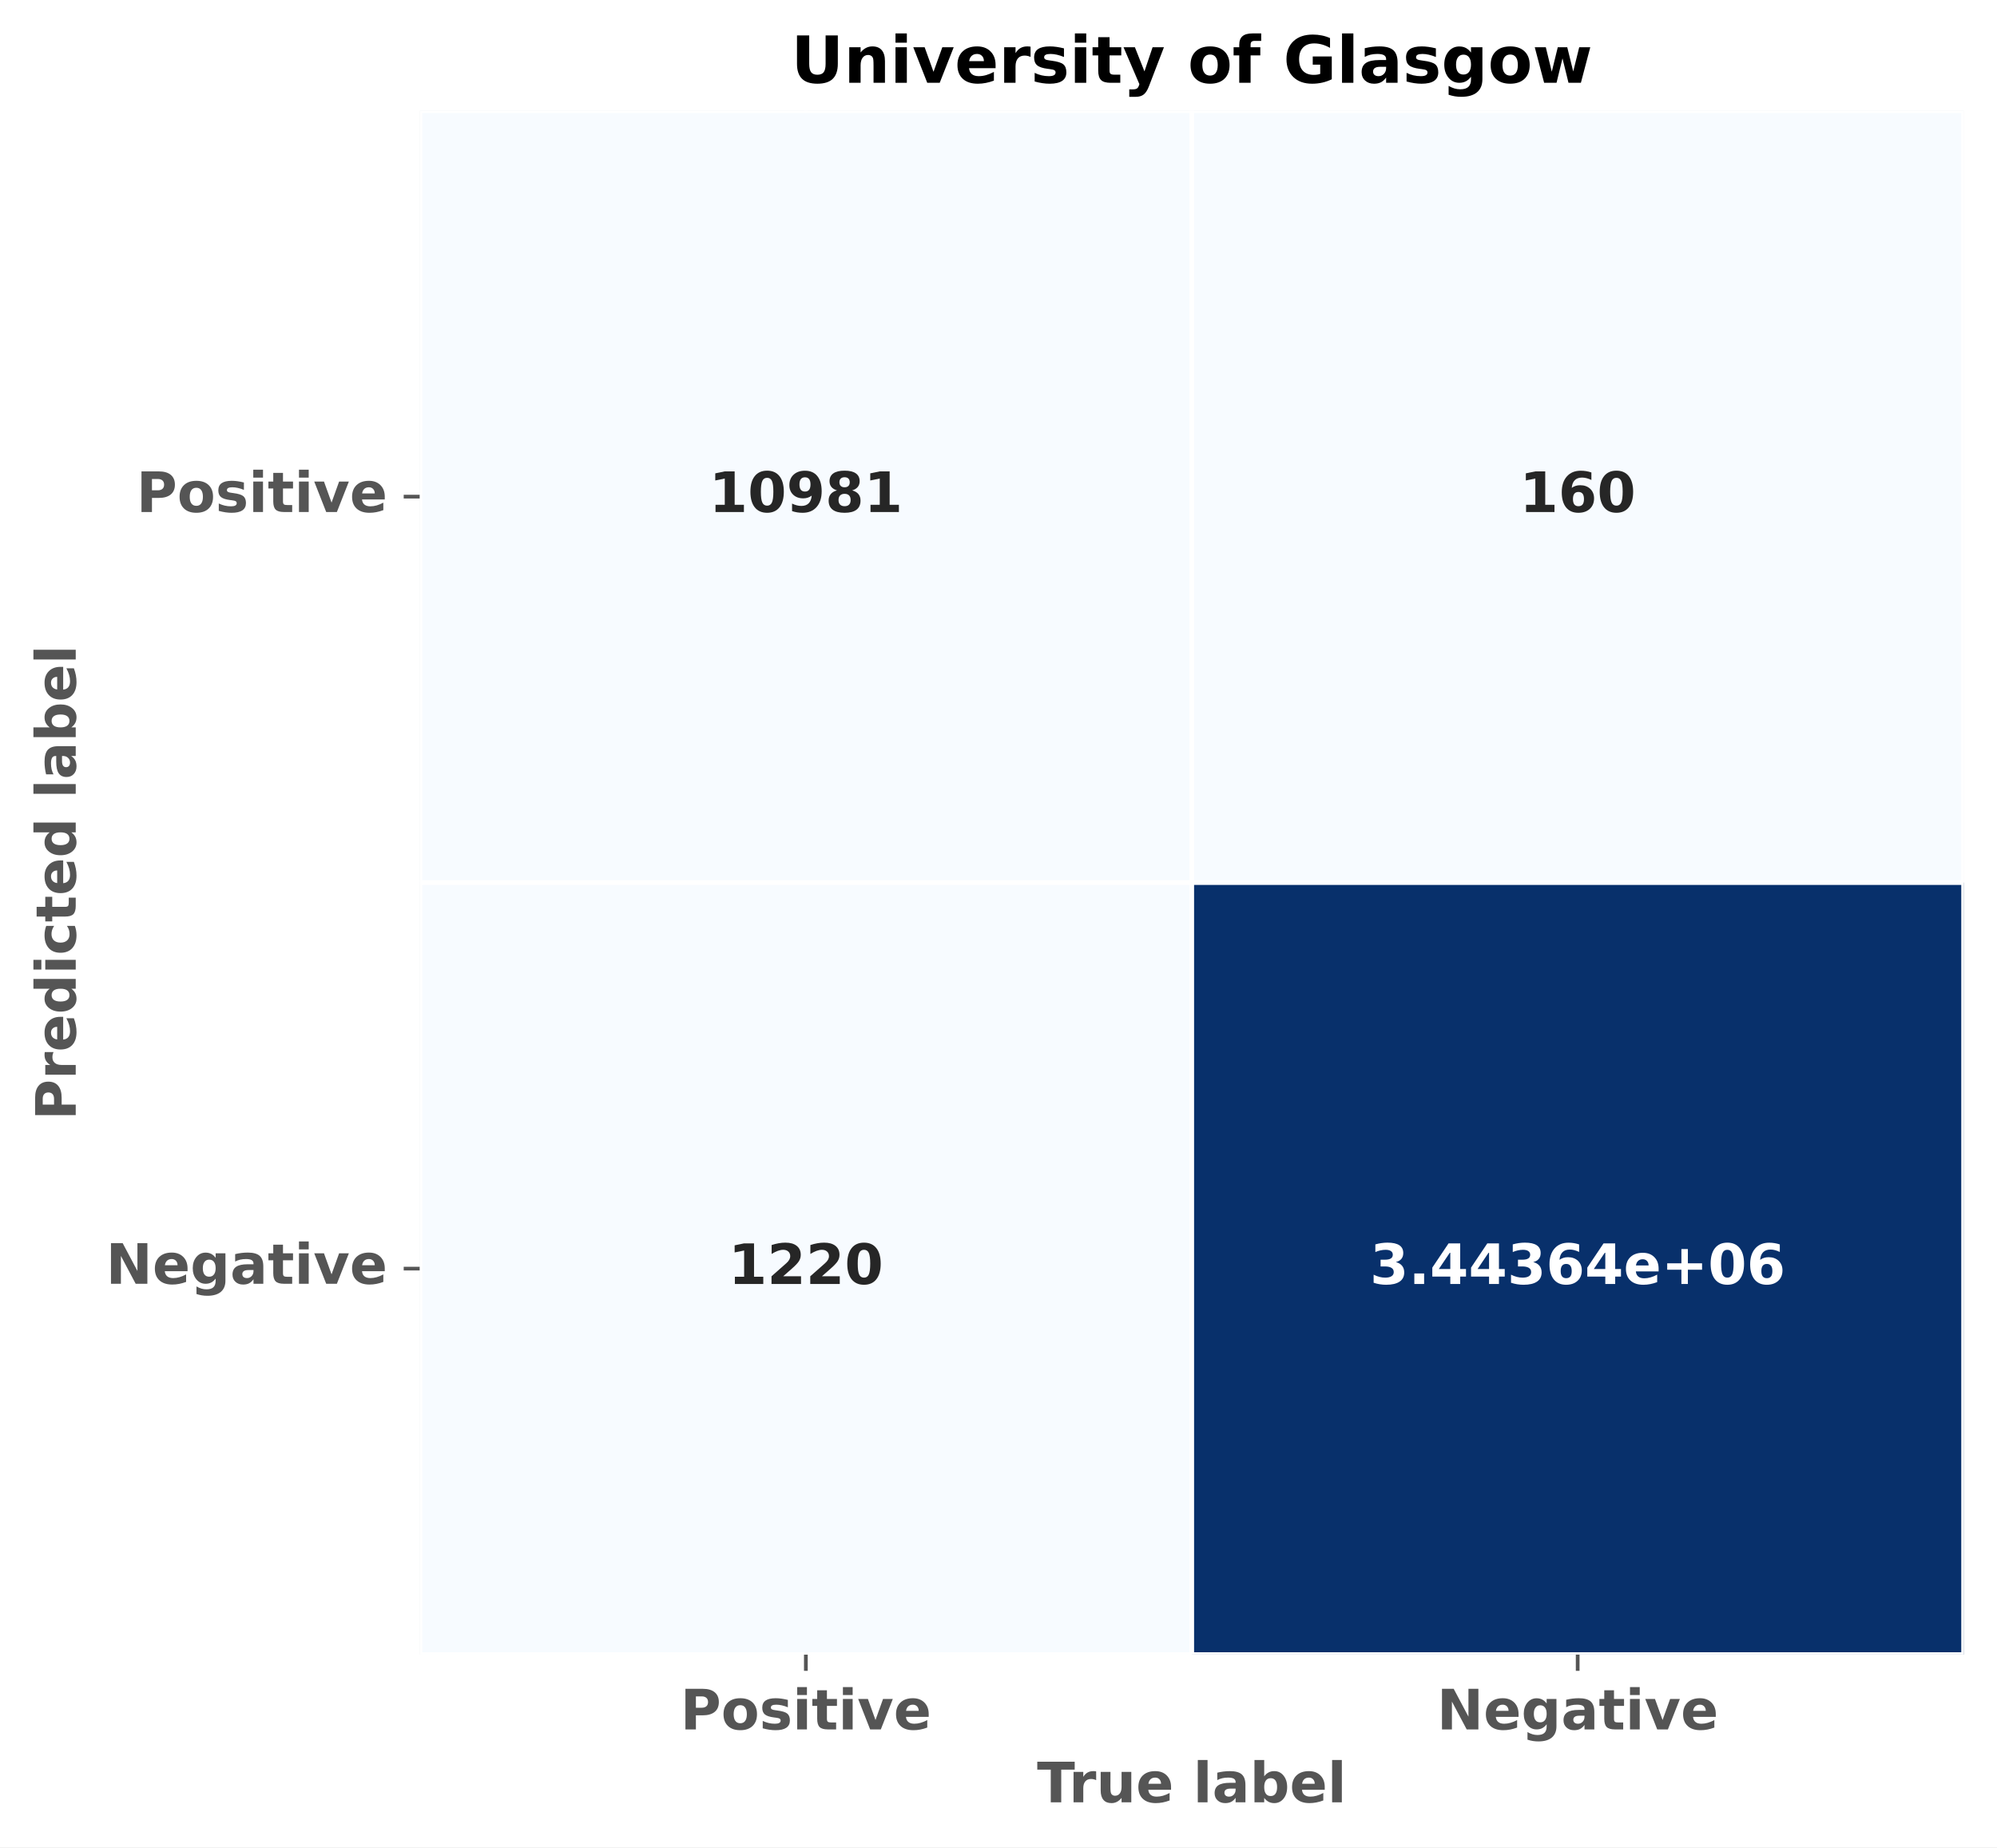
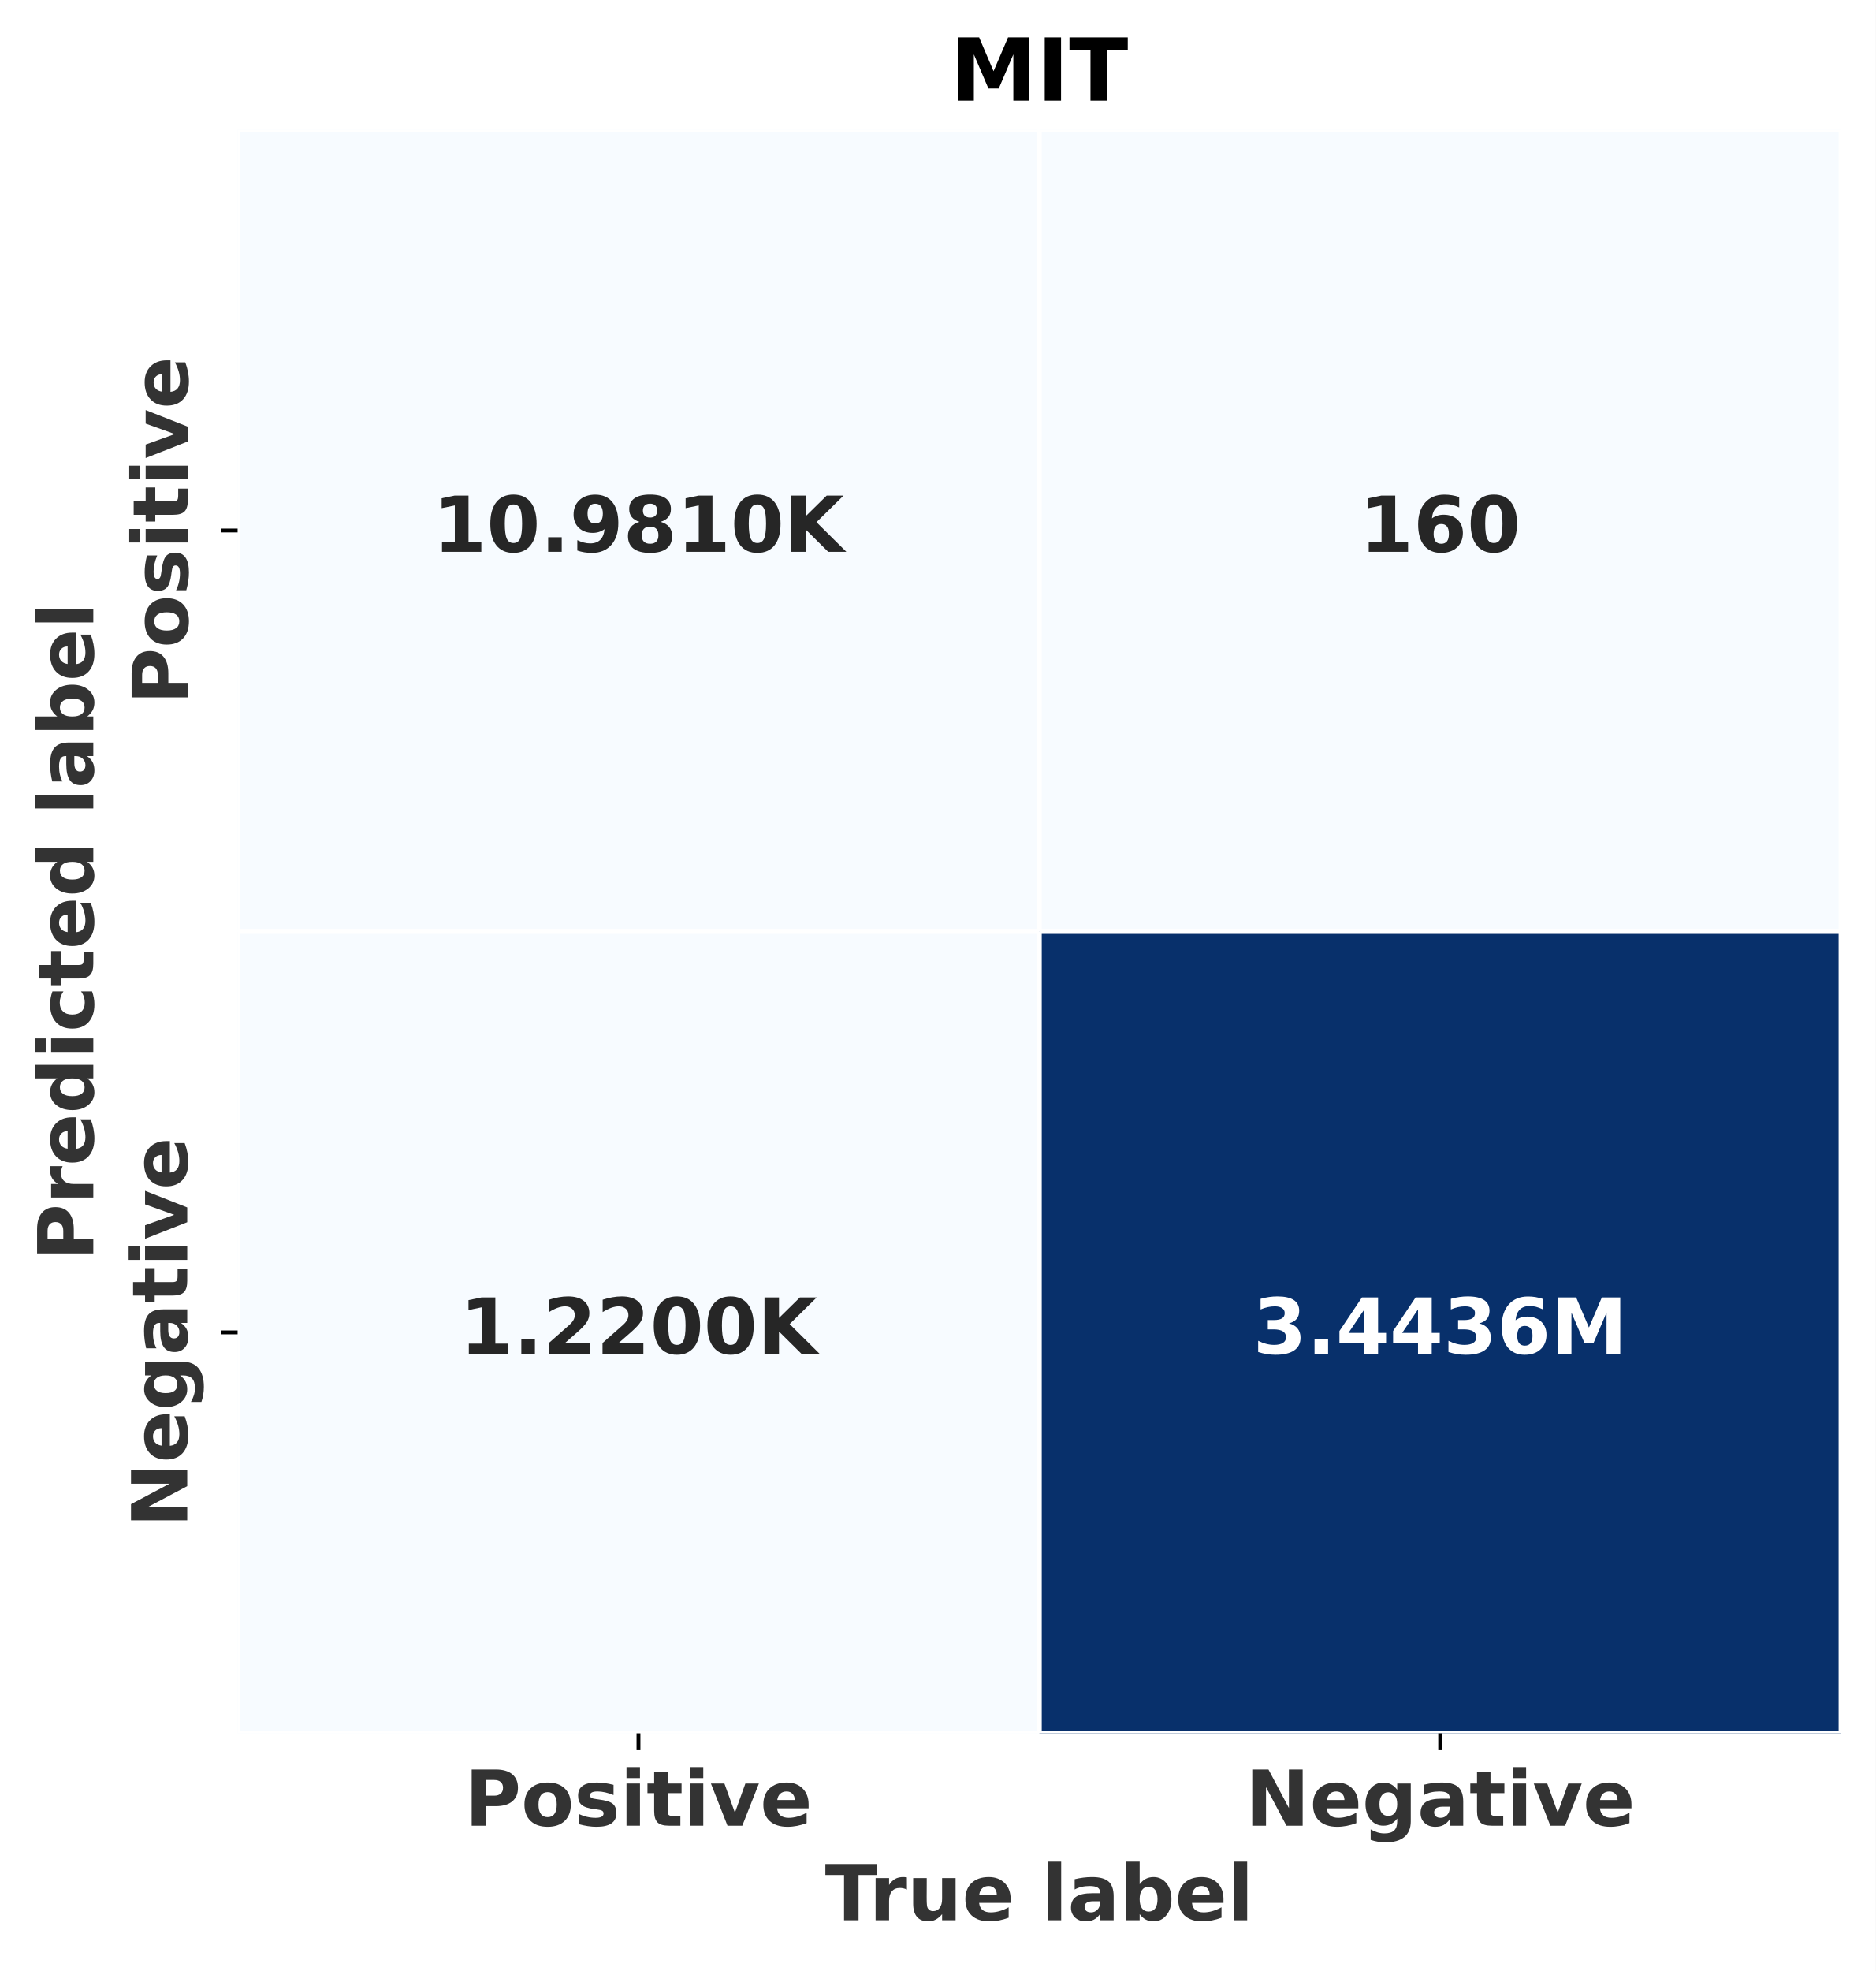
- <svg xmlns="http://www.w3.org/2000/svg" xmlns:xlink="http://www.w3.org/1999/xlink" width="430.334pt" height="397.999pt" viewBox="0 0 430.334 397.999" version="1.1">
+ <svg xmlns="http://www.w3.org/2000/svg" xmlns:xlink="http://www.w3.org/1999/xlink" width="389.135pt" height="408.812pt" viewBox="0 0 389.135 408.812" version="1.1">
  <defs>
    <style type="text/css">*{stroke-linejoin: round; stroke-linecap: butt}</style>
  </defs>
  <g id="figure_1">
    <g id="patch_1">
-       <path d="M 0 397.999  L 430.334 397.999  L 430.334 0  L 0 0  z " style="fill: #ffffff" />
+       <path d="M 0 408.812  L 389.135 408.812  L 389.135 0  L 0 0  z " style="fill: #ffffff" />
    </g>
    <g id="axes_1">
      <g id="patch_2">
-         <path d="M 90.494 356.478  L 423.134 356.478  L 423.134 23.838  L 90.494 23.838  z " style="fill: #e5e5e5" />
+         <path d="M 49.295 359.517  L 381.935 359.517  L 381.935 26.877  L 49.295 26.877  z " style="fill: #ffffff" />
+       </g>
+       <g id="QuadMesh_1">
+         <path d="M 49.295 26.877  L 215.615 26.877  L 215.615 193.197  L 49.295 193.197  L 49.295 26.877  " clip-path="url(#pd8a8783a51)" style="fill: #f7fbff; stroke: #ffffff" />
+         <path d="M 215.615 26.877  L 381.935 26.877  L 381.935 193.197  L 215.615 193.197  L 215.615 26.877  " clip-path="url(#pd8a8783a51)" style="fill: #f7fbff; stroke: #ffffff" />
+         <path d="M 49.295 193.197  L 215.615 193.197  L 215.615 359.517  L 49.295 359.517  L 49.295 193.197  " clip-path="url(#pd8a8783a51)" style="fill: #f7fbff; stroke: #ffffff" />
+         <path d="M 215.615 193.197  L 381.935 193.197  L 381.935 359.517  L 215.615 359.517  L 215.615 193.197  " clip-path="url(#pd8a8783a51)" style="fill: #08306b; stroke: #ffffff" />
      </g>
      <g id="matplotlib.axis_1">
        <g id="xtick_1">
          <g id="line2d_1">
-             <path d="M 173.654 356.478  L 173.654 23.838  " clip-path="url(#pe74f26fe23)" style="fill: none; stroke: #ffffff; stroke-width: 0.8; stroke-linecap: square" />
-           </g>
-           <g id="line2d_2">
-             <defs>
-               <path id="md67b1dafbb" d="M 0 0  L 0 3.5  " style="stroke: #555555; stroke-width: 0.8" />
-             </defs>
-             <g>
-               <use xlink:href="#md67b1dafbb" x="173.654" y="356.478" style="fill: #555555; stroke: #555555; stroke-width: 0.8" />
+             <defs>
+               <path id="m95e1eb9ff6" d="M 0 0  L 0 3.5  " style="stroke: #000000; stroke-width: 0.8" />
+             </defs>
+             <g>
+               <use xlink:href="#m95e1eb9ff6" x="132.455" y="359.517" style="stroke: #000000; stroke-width: 0.8" />
            </g>
          </g>
          <g id="text_1">
-             <g style="fill: #555555" transform="translate(146.6009 372.5959) scale(0.12 -0.12)">
+             <g style="fill: #333333" transform="translate(96.38375 378.6747) scale(0.16 -0.16)">
              <defs>
                <path id="DejaVuSans-Bold-50" d="M 588 4666  L 2584 4666  Q 3475 4666 3951 4270  Q 4428 3875 4428 3144  Q 4428 2409 3951 2014  Q 3475 1619 2584 1619  L 1791 1619  L 1791 0  L 588 0  L 588 4666  z M 1791 3794  L 1791 2491  L 2456 2491  Q 2806 2491 2997 2661  Q 3188 2831 3188 3144  Q 3188 3456 2997 3625  Q 2806 3794 2456 3794  L 1791 3794  z " transform="scale(0.015625)" />
                <path id="DejaVuSans-Bold-6f" d="M 2203 2784  Q 1831 2784 1636 2517  Q 1441 2250 1441 1747  Q 1441 1244 1636 976  Q 1831 709 2203 709  Q 2569 709 2762 976  Q 2956 1244 2956 1747  Q 2956 2250 2762 2517  Q 2569 2784 2203 2784  z M 2203 3584  Q 3106 3584 3614 3096  Q 4122 2609 4122 1747  Q 4122 884 3614 396  Q 3106 -91 2203 -91  Q 1297 -91 786 396  Q 275 884 275 1747  Q 275 2609 786 3096  Q 1297 3584 2203 3584  z " transform="scale(0.015625)" />
                <path id="DejaVuSans-Bold-73" d="M 3272 3391  L 3272 2541  Q 2913 2691 2578 2766  Q 2244 2841 1947 2841  Q 1628 2841 1473 2761  Q 1319 2681 1319 2516  Q 1319 2381 1436 2309  Q 1553 2238 1856 2203  L 2053 2175  Q 2913 2066 3209 1816  Q 3506 1566 3506 1031  Q 3506 472 3093 190  Q 2681 -91 1863 -91  Q 1516 -91 1145 -36  Q 775 19 384 128  L 384 978  Q 719 816 1070 734  Q 1422 653 1784 653  Q 2113 653 2278 743  Q 2444 834 2444 1013  Q 2444 1163 2330 1236  Q 2216 1309 1875 1350  L 1678 1375  Q 931 1469 631 1722  Q 331 1975 331 2491  Q 331 3047 712 3315  Q 1094 3584 1881 3584  Q 2191 3584 2531 3537  Q 2872 3491 3272 3391  z " transform="scale(0.015625)" />
                <path id="DejaVuSans-Bold-69" d="M 538 3500  L 1656 3500  L 1656 0  L 538 0  L 538 3500  z M 538 4863  L 1656 4863  L 1656 3950  L 538 3950  L 538 4863  z " transform="scale(0.015625)" />
                <path id="DejaVuSans-Bold-74" d="M 1759 4494  L 1759 3500  L 2913 3500  L 2913 2700  L 1759 2700  L 1759 1216  Q 1759 972 1856 886  Q 1953 800 2241 800  L 2816 800  L 2816 0  L 1856 0  Q 1194 0 917 276  Q 641 553 641 1216  L 641 2700  L 84 2700  L 84 3500  L 641 3500  L 641 4494  L 1759 4494  z " transform="scale(0.015625)" />
                <path id="DejaVuSans-Bold-76" d="M 97 3500  L 1216 3500  L 2088 1081  L 2956 3500  L 4078 3500  L 2700 0  L 1472 0  L 97 3500  z " transform="scale(0.015625)" />
                <path id="DejaVuSans-Bold-65" d="M 4031 1759  L 4031 1441  L 1416 1441  Q 1456 1047 1700 850  Q 1944 653 2381 653  Q 2734 653 3104 758  Q 3475 863 3866 1075  L 3866 213  Q 3469 63 3072 -14  Q 2675 -91 2278 -91  Q 1328 -91 801 392  Q 275 875 275 1747  Q 275 2603 792 3093  Q 1309 3584 2216 3584  Q 3041 3584 3536 3087  Q 4031 2591 4031 1759  z M 2881 2131  Q 2881 2450 2695 2645  Q 2509 2841 2209 2841  Q 1884 2841 1681 2658  Q 1478 2475 1428 2131  L 2881 2131  z " transform="scale(0.015625)" />
              </defs>
              <use xlink:href="#DejaVuSans-Bold-50" />
              <use xlink:href="#DejaVuSans-Bold-6f" x="73.291" />
              <use xlink:href="#DejaVuSans-Bold-73" x="141.992" />
              <use xlink:href="#DejaVuSans-Bold-69" x="201.514" />
              <use xlink:href="#DejaVuSans-Bold-74" x="235.791" />
              <use xlink:href="#DejaVuSans-Bold-69" x="283.594" />
              <use xlink:href="#DejaVuSans-Bold-76" x="317.871" />
              <use xlink:href="#DejaVuSans-Bold-65" x="383.057" />
            </g>
          </g>
        </g>
        <g id="xtick_2">
-           <g id="line2d_3">
-             <path d="M 339.974 356.478  L 339.974 23.838  " clip-path="url(#pe74f26fe23)" style="fill: none; stroke: #ffffff; stroke-width: 0.8; stroke-linecap: square" />
-           </g>
-           <g id="line2d_4">
-             <g>
-               <use xlink:href="#md67b1dafbb" x="339.974" y="356.478" style="fill: #555555; stroke: #555555; stroke-width: 0.8" />
+           <g id="line2d_2">
+             <g>
+               <use xlink:href="#m95e1eb9ff6" x="298.775" y="359.517" style="stroke: #000000; stroke-width: 0.8" />
            </g>
          </g>
          <g id="text_2">
-             <g style="fill: #555555" transform="translate(309.6341 372.5959) scale(0.12 -0.12)">
+             <g style="fill: #333333" transform="translate(258.3213 378.6747) scale(0.16 -0.16)">
              <defs>
                <path id="DejaVuSans-Bold-4e" d="M 588 4666  L 1931 4666  L 3628 1466  L 3628 4666  L 4769 4666  L 4769 0  L 3425 0  L 1728 3200  L 1728 0  L 588 0  L 588 4666  z " transform="scale(0.015625)" />
                <path id="DejaVuSans-Bold-67" d="M 2919 594  Q 2688 288 2409 144  Q 2131 0 1766 0  Q 1125 0 706 504  Q 288 1009 288 1791  Q 288 2575 706 3076  Q 1125 3578 1766 3578  Q 2131 3578 2409 3434  Q 2688 3291 2919 2981  L 2919 3500  L 4044 3500  L 4044 353  Q 4044 -491 3511 -936  Q 2978 -1381 1966 -1381  Q 1638 -1381 1331 -1331  Q 1025 -1281 716 -1178  L 716 -306  Q 1009 -475 1290 -558  Q 1572 -641 1856 -641  Q 2406 -641 2662 -400  Q 2919 -159 2919 353  L 2919 594  z M 2181 2772  Q 1834 2772 1640 2515  Q 1447 2259 1447 1791  Q 1447 1309 1634 1061  Q 1822 813 2181 813  Q 2531 813 2725 1069  Q 2919 1325 2919 1791  Q 2919 2259 2725 2515  Q 2531 2772 2181 2772  z " transform="scale(0.015625)" />
                <path id="DejaVuSans-Bold-61" d="M 2106 1575  Q 1756 1575 1579 1456  Q 1403 1338 1403 1106  Q 1403 894 1545 773  Q 1688 653 1941 653  Q 2256 653 2472 879  Q 2688 1106 2688 1447  L 2688 1575  L 2106 1575  z M 3816 1997  L 3816 0  L 2688 0  L 2688 519  Q 2463 200 2181 54  Q 1900 -91 1497 -91  Q 953 -91 614 226  Q 275 544 275 1050  Q 275 1666 698 1953  Q 1122 2241 2028 2241  L 2688 2241  L 2688 2328  Q 2688 2594 2478 2717  Q 2269 2841 1825 2841  Q 1466 2841 1156 2769  Q 847 2697 581 2553  L 581 3406  Q 941 3494 1303 3539  Q 1666 3584 2028 3584  Q 2975 3584 3395 3211  Q 3816 2838 3816 1997  z " transform="scale(0.015625)" />
              </defs>
              <use xlink:href="#DejaVuSans-Bold-4e" />
              <use xlink:href="#DejaVuSans-Bold-65" x="83.691" />
              <use xlink:href="#DejaVuSans-Bold-67" x="151.514" />
              <use xlink:href="#DejaVuSans-Bold-61" x="223.096" />
              <use xlink:href="#DejaVuSans-Bold-74" x="290.576" />
              <use xlink:href="#DejaVuSans-Bold-69" x="338.379" />
              <use xlink:href="#DejaVuSans-Bold-76" x="372.656" />
              <use xlink:href="#DejaVuSans-Bold-65" x="437.842" />
            </g>
          </g>
        </g>
        <g id="text_3">
-           <g style="fill: #555555" transform="translate(223.4656 388.3034) scale(0.12 -0.12)">
+           <g style="fill: #333333" transform="translate(171.15 398.2847) scale(0.16 -0.16)">
            <defs>
              <path id="DejaVuSans-Bold-54" d="M 31 4666  L 4331 4666  L 4331 3756  L 2784 3756  L 2784 0  L 1581 0  L 1581 3756  L 31 3756  L 31 4666  z " transform="scale(0.015625)" />
              <path id="DejaVuSans-Bold-72" d="M 3138 2547  Q 2991 2616 2845 2648  Q 2700 2681 2553 2681  Q 2122 2681 1889 2404  Q 1656 2128 1656 1613  L 1656 0  L 538 0  L 538 3500  L 1656 3500  L 1656 2925  Q 1872 3269 2151 3426  Q 2431 3584 2822 3584  Q 2878 3584 2943 3579  Q 3009 3575 3134 3559  L 3138 2547  z " transform="scale(0.015625)" />
              <path id="DejaVuSans-Bold-75" d="M 500 1363  L 500 3500  L 1625 3500  L 1625 3150  Q 1625 2866 1622 2436  Q 1619 2006 1619 1863  Q 1619 1441 1641 1255  Q 1663 1069 1716 984  Q 1784 875 1895 815  Q 2006 756 2150 756  Q 2500 756 2700 1025  Q 2900 1294 2900 1772  L 2900 3500  L 4019 3500  L 4019 0  L 2900 0  L 2900 506  Q 2647 200 2364 54  Q 2081 -91 1741 -91  Q 1134 -91 817 281  Q 500 653 500 1363  z " transform="scale(0.015625)" />
              <path id="DejaVuSans-Bold-20" transform="scale(0.015625)" />
              <path id="DejaVuSans-Bold-6c" d="M 538 4863  L 1656 4863  L 1656 0  L 538 0  L 538 4863  z " transform="scale(0.015625)" />
              <path id="DejaVuSans-Bold-62" d="M 2400 722  Q 2759 722 2948 984  Q 3138 1247 3138 1747  Q 3138 2247 2948 2509  Q 2759 2772 2400 2772  Q 2041 2772 1848 2508  Q 1656 2244 1656 1747  Q 1656 1250 1848 986  Q 2041 722 2400 722  z M 1656 2988  Q 1888 3294 2169 3439  Q 2450 3584 2816 3584  Q 3463 3584 3878 3070  Q 4294 2556 4294 1747  Q 4294 938 3878 423  Q 3463 -91 2816 -91  Q 2450 -91 2169 54  Q 1888 200 1656 506  L 1656 0  L 538 0  L 538 4863  L 1656 4863  L 1656 2988  z " transform="scale(0.015625)" />
            </defs>
            <use xlink:href="#DejaVuSans-Bold-54" />
            <use xlink:href="#DejaVuSans-Bold-72" x="57.213" />
            <use xlink:href="#DejaVuSans-Bold-75" x="106.529" />
            <use xlink:href="#DejaVuSans-Bold-65" x="177.721" />
            <use xlink:href="#DejaVuSans-Bold-20" x="245.543" />
            <use xlink:href="#DejaVuSans-Bold-6c" x="280.357" />
            <use xlink:href="#DejaVuSans-Bold-61" x="314.635" />
            <use xlink:href="#DejaVuSans-Bold-62" x="382.115" />
            <use xlink:href="#DejaVuSans-Bold-65" x="453.697" />
            <use xlink:href="#DejaVuSans-Bold-6c" x="521.52" />
          </g>
        </g>
      </g>
      <g id="matplotlib.axis_2">
        <g id="ytick_1">
-           <g id="line2d_5">
-             <path d="M 90.494 106.998  L 423.134 106.998  " clip-path="url(#pe74f26fe23)" style="fill: none; stroke: #ffffff; stroke-width: 0.8; stroke-linecap: square" />
-           </g>
-           <g id="line2d_6">
-             <defs>
-               <path id="m5e51073103" d="M 0 0  L -3.5 0  " style="stroke: #555555; stroke-width: 0.8" />
-             </defs>
-             <g>
-               <use xlink:href="#m5e51073103" x="90.494" y="106.998" style="fill: #555555; stroke: #555555; stroke-width: 0.8" />
+           <g id="line2d_3">
+             <defs>
+               <path id="m744cb9dedb" d="M 0 0  L -3.5 0  " style="stroke: #000000; stroke-width: 0.8" />
+             </defs>
+             <g>
+               <use xlink:href="#m744cb9dedb" x="49.295" y="110.037" style="stroke: #000000; stroke-width: 0.8" />
            </g>
          </g>
          <g id="text_4">
-             <g style="fill: #555555" transform="translate(29.3875 110.3091) scale(0.12 -0.12)">
+             <g style="fill: #333333" transform="translate(38.9675 146.1084) rotate(-90) scale(0.16 -0.16)">
              <use xlink:href="#DejaVuSans-Bold-50" />
              <use xlink:href="#DejaVuSans-Bold-6f" x="73.291" />
              <use xlink:href="#DejaVuSans-Bold-73" x="141.992" />
              <use xlink:href="#DejaVuSans-Bold-69" x="201.514" />
              <use xlink:href="#DejaVuSans-Bold-74" x="235.791" />
              <use xlink:href="#DejaVuSans-Bold-69" x="283.594" />
              <use xlink:href="#DejaVuSans-Bold-76" x="317.871" />
              <use xlink:href="#DejaVuSans-Bold-65" x="383.057" />
            </g>
          </g>
        </g>
        <g id="ytick_2">
-           <g id="line2d_7">
-             <path d="M 90.494 273.318  L 423.134 273.318  " clip-path="url(#pe74f26fe23)" style="fill: none; stroke: #ffffff; stroke-width: 0.8; stroke-linecap: square" />
-           </g>
-           <g id="line2d_8">
-             <g>
-               <use xlink:href="#m5e51073103" x="90.494" y="273.318" style="fill: #555555; stroke: #555555; stroke-width: 0.8" />
+           <g id="line2d_4">
+             <g>
+               <use xlink:href="#m744cb9dedb" x="49.295" y="276.357" style="stroke: #000000; stroke-width: 0.8" />
            </g>
          </g>
          <g id="text_5">
-             <g style="fill: #555555" transform="translate(22.81375 276.5822) scale(0.12 -0.12)">
+             <g style="fill: #333333" transform="translate(38.8425 316.8109) rotate(-90) scale(0.16 -0.16)">
              <use xlink:href="#DejaVuSans-Bold-4e" />
              <use xlink:href="#DejaVuSans-Bold-65" x="83.691" />
              <use xlink:href="#DejaVuSans-Bold-67" x="151.514" />
              <use xlink:href="#DejaVuSans-Bold-61" x="223.096" />
              <use xlink:href="#DejaVuSans-Bold-74" x="290.576" />
              <use xlink:href="#DejaVuSans-Bold-69" x="338.379" />
              <use xlink:href="#DejaVuSans-Bold-76" x="372.656" />
              <use xlink:href="#DejaVuSans-Bold-65" x="437.842" />
            </g>
          </g>
        </g>
        <g id="text_6">
-           <g style="fill: #555555" transform="translate(16.31812 241.3406) rotate(-90) scale(0.12 -0.12)">
+           <g style="fill: #333333" transform="translate(19.3575 261.4409) rotate(-90) scale(0.16 -0.16)">
            <defs>
              <path id="DejaVuSans-Bold-64" d="M 2919 2988  L 2919 4863  L 4044 4863  L 4044 0  L 2919 0  L 2919 506  Q 2688 197 2409 53  Q 2131 -91 1766 -91  Q 1119 -91 703 423  Q 288 938 288 1747  Q 288 2556 703 3070  Q 1119 3584 1766 3584  Q 2128 3584 2408 3439  Q 2688 3294 2919 2988  z M 2181 722  Q 2541 722 2730 984  Q 2919 1247 2919 1747  Q 2919 2247 2730 2509  Q 2541 2772 2181 2772  Q 1825 2772 1636 2509  Q 1447 2247 1447 1747  Q 1447 1247 1636 984  Q 1825 722 2181 722  z " transform="scale(0.015625)" />
              <path id="DejaVuSans-Bold-63" d="M 3366 3391  L 3366 2478  Q 3138 2634 2908 2709  Q 2678 2784 2431 2784  Q 1963 2784 1702 2511  Q 1441 2238 1441 1747  Q 1441 1256 1702 982  Q 1963 709 2431 709  Q 2694 709 2930 787  Q 3166 866 3366 1019  L 3366 103  Q 3103 6 2833 -42  Q 2563 -91 2291 -91  Q 1344 -91 809 395  Q 275 881 275 1747  Q 275 2613 809 3098  Q 1344 3584 2291 3584  Q 2566 3584 2833 3536  Q 3100 3488 3366 3391  z " transform="scale(0.015625)" />
            </defs>
            <use xlink:href="#DejaVuSans-Bold-50" />
            <use xlink:href="#DejaVuSans-Bold-72" x="73.291" />
            <use xlink:href="#DejaVuSans-Bold-65" x="122.607" />
            <use xlink:href="#DejaVuSans-Bold-64" x="190.43" />
            <use xlink:href="#DejaVuSans-Bold-69" x="262.012" />
            <use xlink:href="#DejaVuSans-Bold-63" x="296.289" />
            <use xlink:href="#DejaVuSans-Bold-74" x="355.566" />
            <use xlink:href="#DejaVuSans-Bold-65" x="403.369" />
            <use xlink:href="#DejaVuSans-Bold-64" x="471.191" />
            <use xlink:href="#DejaVuSans-Bold-20" x="542.773" />
            <use xlink:href="#DejaVuSans-Bold-6c" x="577.588" />
            <use xlink:href="#DejaVuSans-Bold-61" x="611.865" />
            <use xlink:href="#DejaVuSans-Bold-62" x="679.346" />
            <use xlink:href="#DejaVuSans-Bold-65" x="750.928" />
            <use xlink:href="#DejaVuSans-Bold-6c" x="818.75" />
          </g>
        </g>
      </g>
-       <g id="QuadMesh_1">
-         <path d="M 90.494 23.838  L 256.814 23.838  L 256.814 190.158  L 90.494 190.158  L 90.494 23.838  " clip-path="url(#pe74f26fe23)" style="fill: #f7fbff; stroke: #ffffff" />
-         <path d="M 256.814 23.838  L 423.134 23.838  L 423.134 190.158  L 256.814 190.158  L 256.814 23.838  " clip-path="url(#pe74f26fe23)" style="fill: #f7fbff; stroke: #ffffff" />
-         <path d="M 90.494 190.158  L 256.814 190.158  L 256.814 356.478  L 90.494 356.478  L 90.494 190.158  " clip-path="url(#pe74f26fe23)" style="fill: #f7fbff; stroke: #ffffff" />
-         <path d="M 256.814 190.158  L 423.134 190.158  L 423.134 356.478  L 256.814 356.478  L 256.814 190.158  " clip-path="url(#pe74f26fe23)" style="fill: #08306b; stroke: #ffffff" />
-       </g>
      <g id="text_7">
-         <g style="fill: #262626" transform="translate(152.7809 110.3091) scale(0.12 -0.12)">
+         <g style="fill: #262626" transform="translate(89.82 114.4522) scale(0.16 -0.16)">
          <defs>
            <path id="DejaVuSans-Bold-31" d="M 750 831  L 1813 831  L 1813 3847  L 722 3622  L 722 4441  L 1806 4666  L 2950 4666  L 2950 831  L 4013 831  L 4013 0  L 750 0  L 750 831  z " transform="scale(0.015625)" />
            <path id="DejaVuSans-Bold-30" d="M 2944 2338  Q 2944 3213 2780 3570  Q 2616 3928 2228 3928  Q 1841 3928 1675 3570  Q 1509 3213 1509 2338  Q 1509 1453 1675 1090  Q 1841 728 2228 728  Q 2613 728 2778 1090  Q 2944 1453 2944 2338  z M 4147 2328  Q 4147 1169 3647 539  Q 3147 -91 2228 -91  Q 1306 -91 806 539  Q 306 1169 306 2328  Q 306 3491 806 4120  Q 1306 4750 2228 4750  Q 3147 4750 3647 4120  Q 4147 3491 4147 2328  z " transform="scale(0.015625)" />
+             <path id="DejaVuSans-Bold-2e" d="M 653 1209  L 1778 1209  L 1778 0  L 653 0  L 653 1209  z " transform="scale(0.015625)" />
            <path id="DejaVuSans-Bold-39" d="M 641 103  L 641 966  Q 928 831 1190 764  Q 1453 697 1709 697  Q 2247 697 2547 995  Q 2847 1294 2900 1881  Q 2688 1725 2447 1647  Q 2206 1569 1925 1569  Q 1209 1569 770 1986  Q 331 2403 331 3084  Q 331 3838 820 4291  Q 1309 4744 2131 4744  Q 3044 4744 3544 4128  Q 4044 3513 4044 2388  Q 4044 1231 3459 570  Q 2875 -91 1856 -91  Q 1528 -91 1228 -42  Q 928 6 641 103  z M 2125 2350  Q 2441 2350 2600 2554  Q 2759 2759 2759 3169  Q 2759 3575 2600 3781  Q 2441 3988 2125 3988  Q 1809 3988 1650 3781  Q 1491 3575 1491 3169  Q 1491 2759 1650 2554  Q 1809 2350 2125 2350  z " transform="scale(0.015625)" />
            <path id="DejaVuSans-Bold-38" d="M 2228 2088  Q 1891 2088 1709 1903  Q 1528 1719 1528 1375  Q 1528 1031 1709 848  Q 1891 666 2228 666  Q 2563 666 2741 848  Q 2919 1031 2919 1375  Q 2919 1722 2741 1905  Q 2563 2088 2228 2088  z M 1350 2484  Q 925 2613 709 2878  Q 494 3144 494 3541  Q 494 4131 934 4440  Q 1375 4750 2228 4750  Q 3075 4750 3515 4442  Q 3956 4134 3956 3541  Q 3956 3144 3739 2878  Q 3522 2613 3097 2484  Q 3572 2353 3814 2058  Q 4056 1763 4056 1313  Q 4056 619 3595 264  Q 3134 -91 2228 -91  Q 1319 -91 855 264  Q 391 619 391 1313  Q 391 1763 633 2058  Q 875 2353 1350 2484  z M 1631 3419  Q 1631 3141 1786 2991  Q 1941 2841 2228 2841  Q 2509 2841 2662 2991  Q 2816 3141 2816 3419  Q 2816 3697 2662 3845  Q 2509 3994 2228 3994  Q 1941 3994 1786 3844  Q 1631 3694 1631 3419  z " transform="scale(0.015625)" />
+             <path id="DejaVuSans-Bold-4b" d="M 588 4666  L 1791 4666  L 1791 2963  L 3525 4666  L 4922 4666  L 2675 2456  L 5153 0  L 3647 0  L 1791 1838  L 1791 0  L 588 0  L 588 4666  z " transform="scale(0.015625)" />
          </defs>
          <use xlink:href="#DejaVuSans-Bold-31" />
          <use xlink:href="#DejaVuSans-Bold-30" x="69.58" />
-           <use xlink:href="#DejaVuSans-Bold-39" x="139.16" />
-           <use xlink:href="#DejaVuSans-Bold-38" x="208.74" />
-           <use xlink:href="#DejaVuSans-Bold-31" x="278.32" />
+           <use xlink:href="#DejaVuSans-Bold-2e" x="139.16" />
+           <use xlink:href="#DejaVuSans-Bold-39" x="177.148" />
+           <use xlink:href="#DejaVuSans-Bold-38" x="246.729" />
+           <use xlink:href="#DejaVuSans-Bold-31" x="316.309" />
+           <use xlink:href="#DejaVuSans-Bold-30" x="385.889" />
+           <use xlink:href="#DejaVuSans-Bold-4b" x="455.469" />
        </g>
      </g>
      <g id="text_8">
-         <g style="fill: #262626" transform="translate(327.4503 110.3091) scale(0.12 -0.12)">
+         <g style="fill: #262626" transform="translate(282.0763 114.4522) scale(0.16 -0.16)">
          <defs>
            <path id="DejaVuSans-Bold-36" d="M 2316 2303  Q 2000 2303 1842 2098  Q 1684 1894 1684 1484  Q 1684 1075 1842 870  Q 2000 666 2316 666  Q 2634 666 2792 870  Q 2950 1075 2950 1484  Q 2950 1894 2792 2098  Q 2634 2303 2316 2303  z M 3803 4544  L 3803 3681  Q 3506 3822 3243 3889  Q 2981 3956 2731 3956  Q 2194 3956 1894 3657  Q 1594 3359 1544 2772  Q 1750 2925 1990 3001  Q 2231 3078 2516 3078  Q 3231 3078 3670 2659  Q 4109 2241 4109 1563  Q 4109 813 3618 361  Q 3128 -91 2303 -91  Q 1394 -91 895 523  Q 397 1138 397 2266  Q 397 3422 980 4083  Q 1563 4744 2578 4744  Q 2900 4744 3203 4694  Q 3506 4644 3803 4544  z " transform="scale(0.015625)" />
          </defs>
          <use xlink:href="#DejaVuSans-Bold-31" />
          <use xlink:href="#DejaVuSans-Bold-36" x="69.58" />
          <use xlink:href="#DejaVuSans-Bold-30" x="139.16" />
        </g>
      </g>
      <g id="text_9">
-         <g style="fill: #262626" transform="translate(156.9556 276.6291) scale(0.12 -0.12)">
+         <g style="fill: #262626" transform="translate(95.38625 280.7722) scale(0.16 -0.16)">
          <defs>
            <path id="DejaVuSans-Bold-32" d="M 1844 884  L 3897 884  L 3897 0  L 506 0  L 506 884  L 2209 2388  Q 2438 2594 2547 2791  Q 2656 2988 2656 3200  Q 2656 3528 2436 3728  Q 2216 3928 1850 3928  Q 1569 3928 1234 3808  Q 900 3688 519 3450  L 519 4475  Q 925 4609 1322 4679  Q 1719 4750 2100 4750  Q 2938 4750 3402 4381  Q 3866 4013 3866 3353  Q 3866 2972 3669 2642  Q 3472 2313 2841 1759  L 1844 884  z " transform="scale(0.015625)" />
          </defs>
          <use xlink:href="#DejaVuSans-Bold-31" />
-           <use xlink:href="#DejaVuSans-Bold-32" x="69.58" />
-           <use xlink:href="#DejaVuSans-Bold-32" x="139.16" />
-           <use xlink:href="#DejaVuSans-Bold-30" x="208.74" />
+           <use xlink:href="#DejaVuSans-Bold-2e" x="69.58" />
+           <use xlink:href="#DejaVuSans-Bold-32" x="107.568" />
+           <use xlink:href="#DejaVuSans-Bold-32" x="177.148" />
+           <use xlink:href="#DejaVuSans-Bold-30" x="246.729" />
+           <use xlink:href="#DejaVuSans-Bold-30" x="316.309" />
+           <use xlink:href="#DejaVuSans-Bold-4b" x="385.889" />
        </g>
      </g>
      <g id="text_10">
-         <g style="fill: #ffffff" transform="translate(295.2003 276.6291) scale(0.12 -0.12)">
+         <g style="fill: #ffffff" transform="translate(259.9438 280.7722) scale(0.16 -0.16)">
          <defs>
            <path id="DejaVuSans-Bold-33" d="M 2981 2516  Q 3453 2394 3698 2092  Q 3944 1791 3944 1325  Q 3944 631 3412 270  Q 2881 -91 1863 -91  Q 1503 -91 1142 -33  Q 781 25 428 141  L 428 1069  Q 766 900 1098 814  Q 1431 728 1753 728  Q 2231 728 2486 893  Q 2741 1059 2741 1369  Q 2741 1688 2480 1852  Q 2219 2016 1709 2016  L 1228 2016  L 1228 2791  L 1734 2791  Q 2188 2791 2409 2933  Q 2631 3075 2631 3366  Q 2631 3634 2415 3781  Q 2200 3928 1806 3928  Q 1516 3928 1219 3862  Q 922 3797 628 3669  L 628 4550  Q 984 4650 1334 4700  Q 1684 4750 2022 4750  Q 2931 4750 3382 4451  Q 3834 4153 3834 3553  Q 3834 3144 3618 2883  Q 3403 2622 2981 2516  z " transform="scale(0.015625)" />
-             <path id="DejaVuSans-Bold-2e" d="M 653 1209  L 1778 1209  L 1778 0  L 653 0  L 653 1209  z " transform="scale(0.015625)" />
            <path id="DejaVuSans-Bold-34" d="M 2356 3675  L 1038 1722  L 2356 1722  L 2356 3675  z M 2156 4666  L 3494 4666  L 3494 1722  L 4159 1722  L 4159 850  L 3494 850  L 3494 0  L 2356 0  L 2356 850  L 288 850  L 288 1881  L 2156 4666  z " transform="scale(0.015625)" />
-             <path id="DejaVuSans-Bold-2b" d="M 3053 4013  L 3053 2375  L 4684 2375  L 4684 1638  L 3053 1638  L 3053 0  L 2309 0  L 2309 1638  L 678 1638  L 678 2375  L 2309 2375  L 2309 4013  L 3053 4013  z " transform="scale(0.015625)" />
+             <path id="DejaVuSans-Bold-4d" d="M 588 4666  L 2119 4666  L 3181 2169  L 4250 4666  L 5778 4666  L 5778 0  L 4641 0  L 4641 3413  L 3566 897  L 2803 897  L 1728 3413  L 1728 0  L 588 0  L 588 4666  z " transform="scale(0.015625)" />
          </defs>
          <use xlink:href="#DejaVuSans-Bold-33" />
          <use xlink:href="#DejaVuSans-Bold-2e" x="69.58" />
          <use xlink:href="#DejaVuSans-Bold-34" x="107.568" />
          <use xlink:href="#DejaVuSans-Bold-34" x="177.148" />
          <use xlink:href="#DejaVuSans-Bold-33" x="246.729" />
          <use xlink:href="#DejaVuSans-Bold-36" x="316.309" />
-           <use xlink:href="#DejaVuSans-Bold-34" x="385.889" />
-           <use xlink:href="#DejaVuSans-Bold-65" x="455.469" />
-           <use xlink:href="#DejaVuSans-Bold-2b" x="523.291" />
-           <use xlink:href="#DejaVuSans-Bold-30" x="607.08" />
-           <use xlink:href="#DejaVuSans-Bold-36" x="676.66" />
+           <use xlink:href="#DejaVuSans-Bold-4d" x="385.889" />
        </g>
      </g>
      <g id="text_11">
-         <g transform="translate(170.4595 17.83781) scale(0.14 -0.14)">
-           <defs>
-             <path id="DejaVuSans-Bold-55" d="M 588 4666  L 1791 4666  L 1791 1869  Q 1791 1291 1980 1042  Q 2169 794 2597 794  Q 3028 794 3217 1042  Q 3406 1291 3406 1869  L 3406 4666  L 4609 4666  L 4609 1869  Q 4609 878 4112 393  Q 3616 -91 2597 -91  Q 1581 -91 1084 393  Q 588 878 588 1869  L 588 4666  z " transform="scale(0.015625)" />
-             <path id="DejaVuSans-Bold-6e" d="M 4056 2131  L 4056 0  L 2931 0  L 2931 347  L 2931 1631  Q 2931 2084 2911 2256  Q 2891 2428 2841 2509  Q 2775 2619 2662 2680  Q 2550 2741 2406 2741  Q 2056 2741 1856 2470  Q 1656 2200 1656 1722  L 1656 0  L 538 0  L 538 3500  L 1656 3500  L 1656 2988  Q 1909 3294 2193 3439  Q 2478 3584 2822 3584  Q 3428 3584 3742 3212  Q 4056 2841 4056 2131  z " transform="scale(0.015625)" />
-             <path id="DejaVuSans-Bold-79" d="M 78 3500  L 1197 3500  L 2138 1125  L 2938 3500  L 4056 3500  L 2584 -331  Q 2363 -916 2067 -1148  Q 1772 -1381 1288 -1381  L 641 -1381  L 641 -647  L 991 -647  Q 1275 -647 1404 -556  Q 1534 -466 1606 -231  L 1638 -134  L 78 3500  z " transform="scale(0.015625)" />
-             <path id="DejaVuSans-Bold-66" d="M 2841 4863  L 2841 4128  L 2222 4128  Q 1984 4128 1890 4042  Q 1797 3956 1797 3744  L 1797 3500  L 2753 3500  L 2753 2700  L 1797 2700  L 1797 0  L 678 0  L 678 2700  L 122 2700  L 122 3500  L 678 3500  L 678 3744  Q 678 4316 997 4589  Q 1316 4863 1984 4863  L 2841 4863  z " transform="scale(0.015625)" />
-             <path id="DejaVuSans-Bold-47" d="M 4781 347  Q 4331 128 3847 18  Q 3363 -91 2847 -91  Q 1681 -91 1000 561  Q 319 1213 319 2328  Q 319 3456 1012 4103  Q 1706 4750 2913 4750  Q 3378 4750 3804 4662  Q 4231 4575 4609 4403  L 4609 3438  Q 4219 3659 3833 3768  Q 3447 3878 3059 3878  Q 2341 3878 1952 3476  Q 1563 3075 1563 2328  Q 1563 1588 1938 1184  Q 2313 781 3003 781  Q 3191 781 3352 804  Q 3513 828 3641 878  L 3641 1784  L 2906 1784  L 2906 2591  L 4781 2591  L 4781 347  z " transform="scale(0.015625)" />
-             <path id="DejaVuSans-Bold-77" d="M 225 3500  L 1313 3500  L 1900 1088  L 2491 3500  L 3425 3500  L 4013 1113  L 4603 3500  L 5691 3500  L 4769 0  L 3547 0  L 2956 2406  L 2369 0  L 1147 0  L 225 3500  z " transform="scale(0.015625)" />
-           </defs>
-           <use xlink:href="#DejaVuSans-Bold-55" />
-           <use xlink:href="#DejaVuSans-Bold-6e" x="81.201" />
-           <use xlink:href="#DejaVuSans-Bold-69" x="152.393" />
-           <use xlink:href="#DejaVuSans-Bold-76" x="186.67" />
-           <use xlink:href="#DejaVuSans-Bold-65" x="251.855" />
-           <use xlink:href="#DejaVuSans-Bold-72" x="319.678" />
-           <use xlink:href="#DejaVuSans-Bold-73" x="368.994" />
-           <use xlink:href="#DejaVuSans-Bold-69" x="428.516" />
-           <use xlink:href="#DejaVuSans-Bold-74" x="462.793" />
-           <use xlink:href="#DejaVuSans-Bold-79" x="510.596" />
-           <use xlink:href="#DejaVuSans-Bold-20" x="575.781" />
-           <use xlink:href="#DejaVuSans-Bold-6f" x="610.596" />
-           <use xlink:href="#DejaVuSans-Bold-66" x="679.297" />
-           <use xlink:href="#DejaVuSans-Bold-20" x="722.803" />
-           <use xlink:href="#DejaVuSans-Bold-47" x="757.617" />
-           <use xlink:href="#DejaVuSans-Bold-6c" x="839.697" />
-           <use xlink:href="#DejaVuSans-Bold-61" x="873.975" />
-           <use xlink:href="#DejaVuSans-Bold-73" x="941.455" />
-           <use xlink:href="#DejaVuSans-Bold-67" x="1000.977" />
-           <use xlink:href="#DejaVuSans-Bold-6f" x="1072.559" />
-           <use xlink:href="#DejaVuSans-Bold-77" x="1141.26" />
+         <g transform="translate(197.1706 20.87719) scale(0.18 -0.18)">
+           <defs>
+             <path id="DejaVuSans-Bold-49" d="M 588 4666  L 1791 4666  L 1791 0  L 588 0  L 588 4666  z " transform="scale(0.015625)" />
+           </defs>
+           <use xlink:href="#DejaVuSans-Bold-4d" />
+           <use xlink:href="#DejaVuSans-Bold-49" x="99.512" />
+           <use xlink:href="#DejaVuSans-Bold-54" x="136.719" />
        </g>
      </g>
    </g>
  </g>
  <defs>
-     <clipPath id="pe74f26fe23">
-       <rect x="90.494" y="23.838" width="332.64" height="332.64" />
+     <clipPath id="pd8a8783a51">
+       <rect x="49.295" y="26.877" width="332.64" height="332.64" />
    </clipPath>
  </defs>
</svg>
